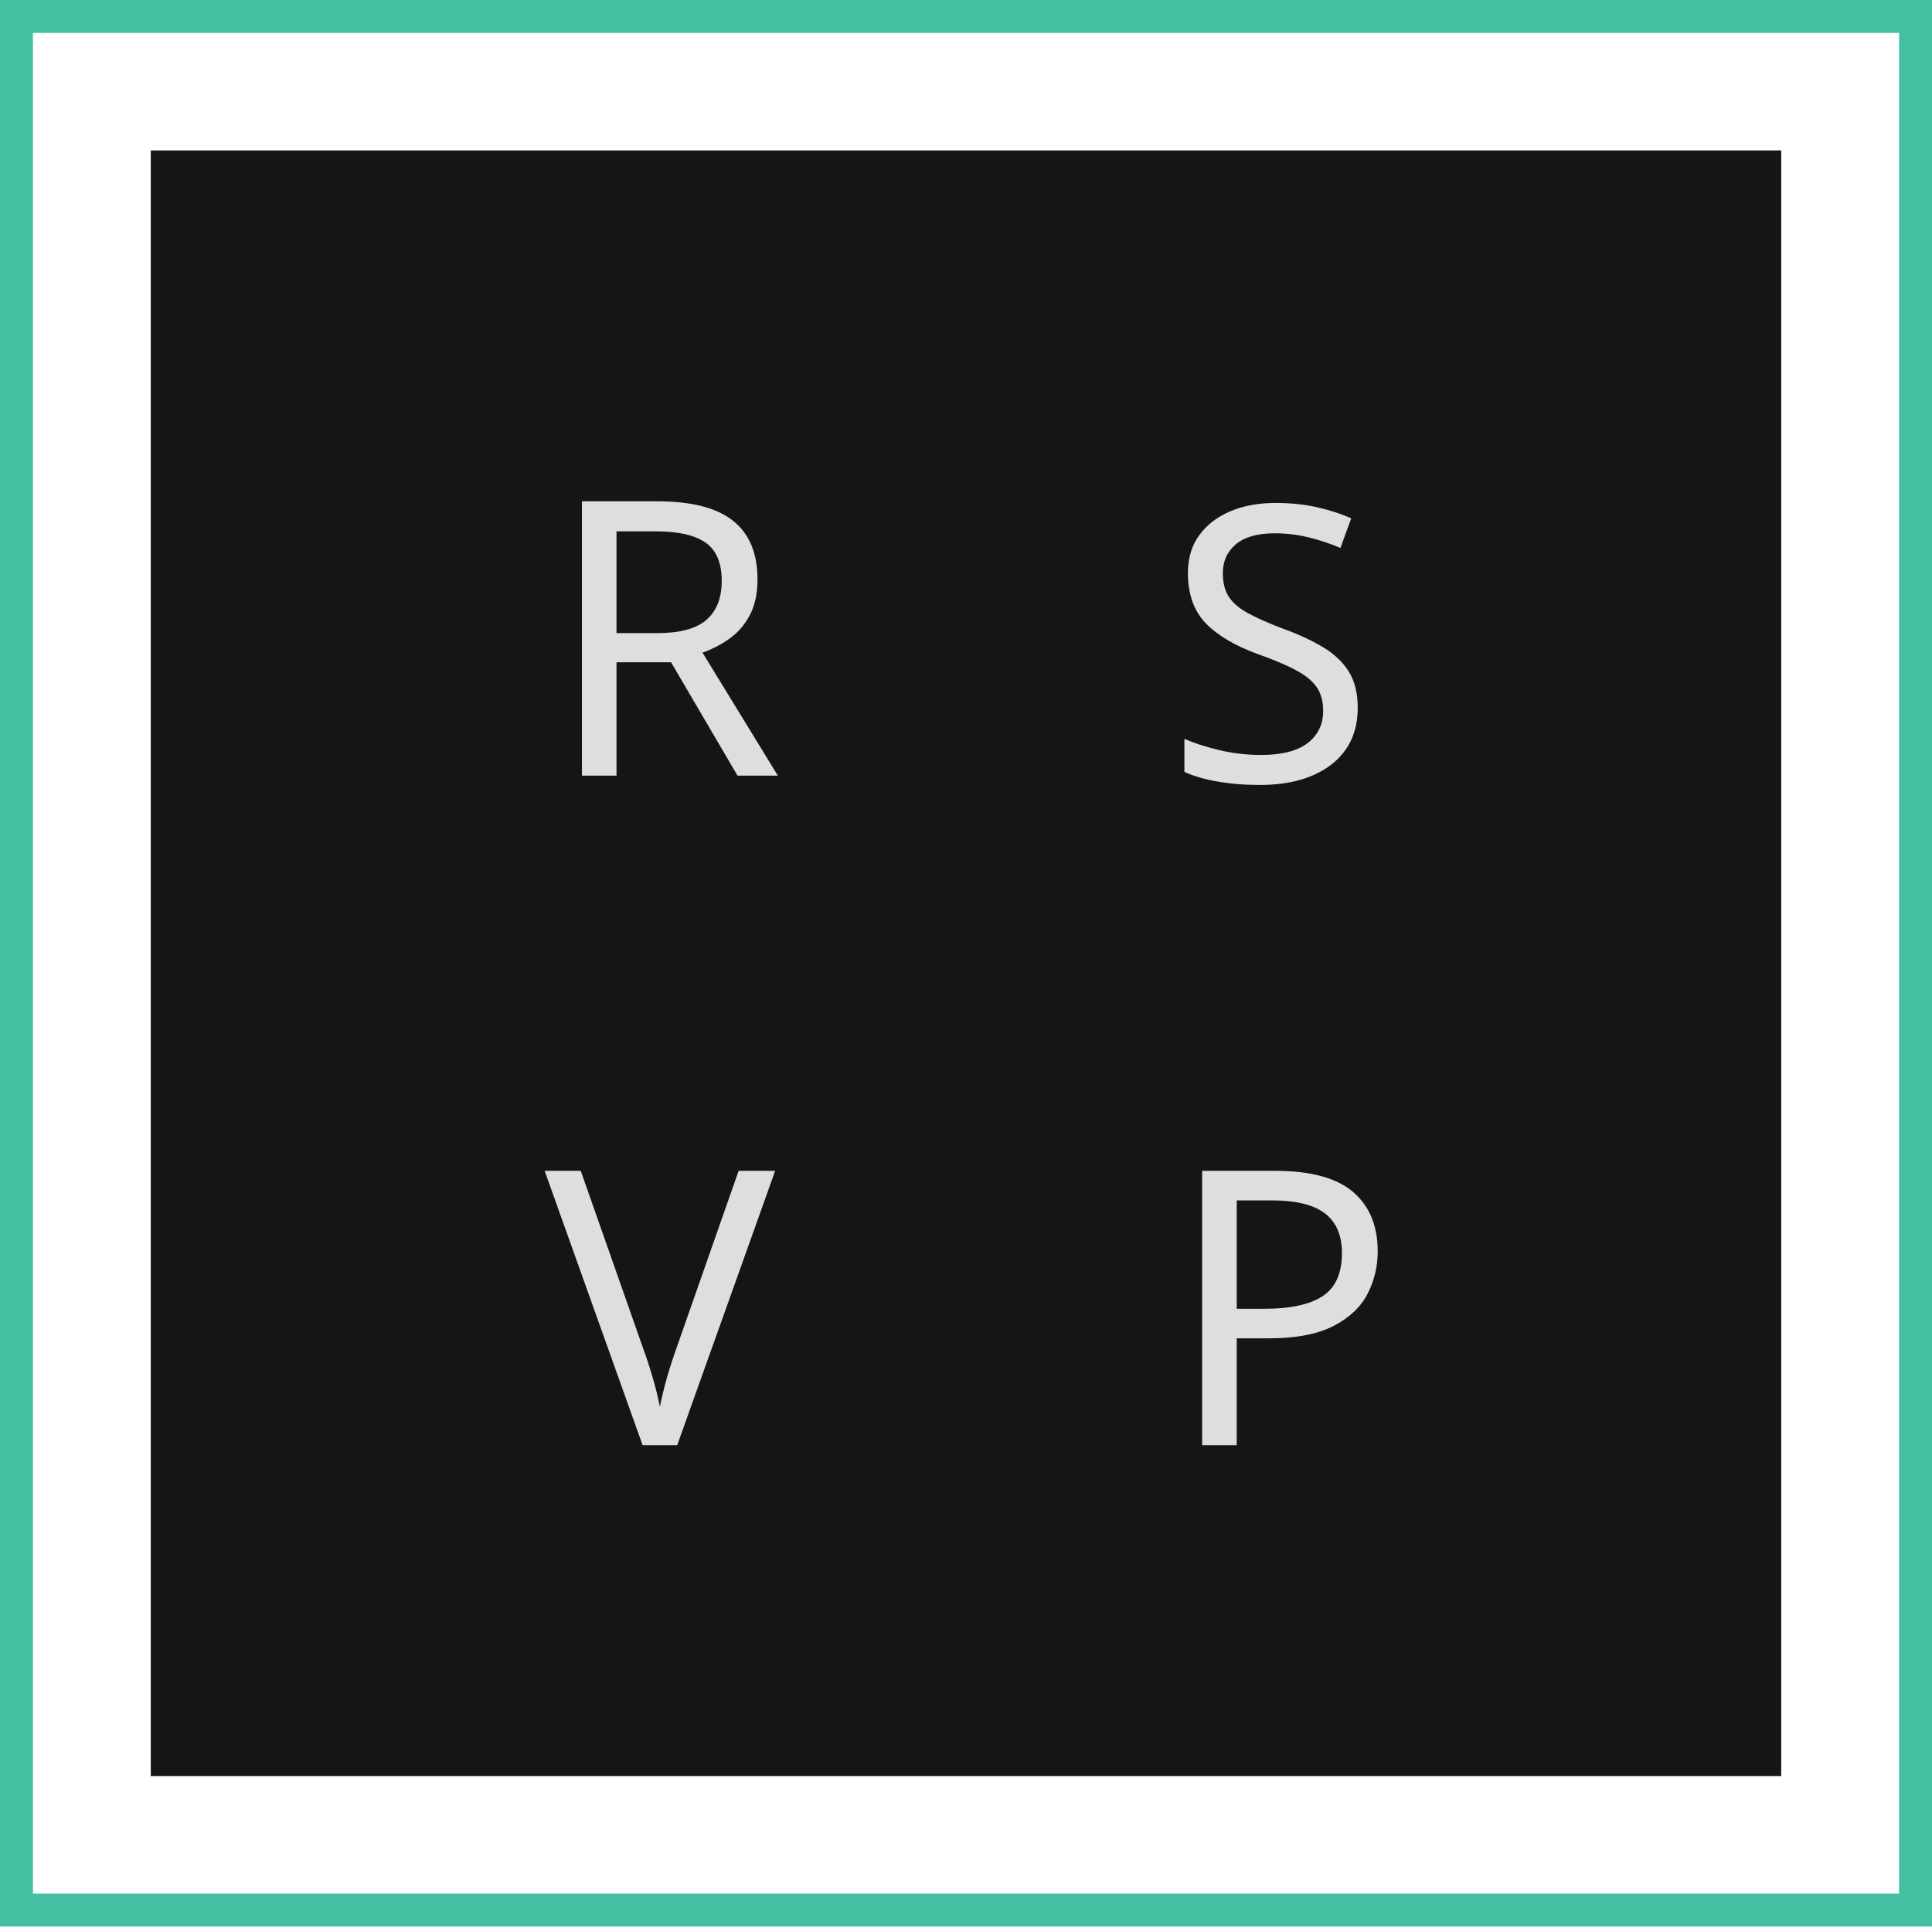
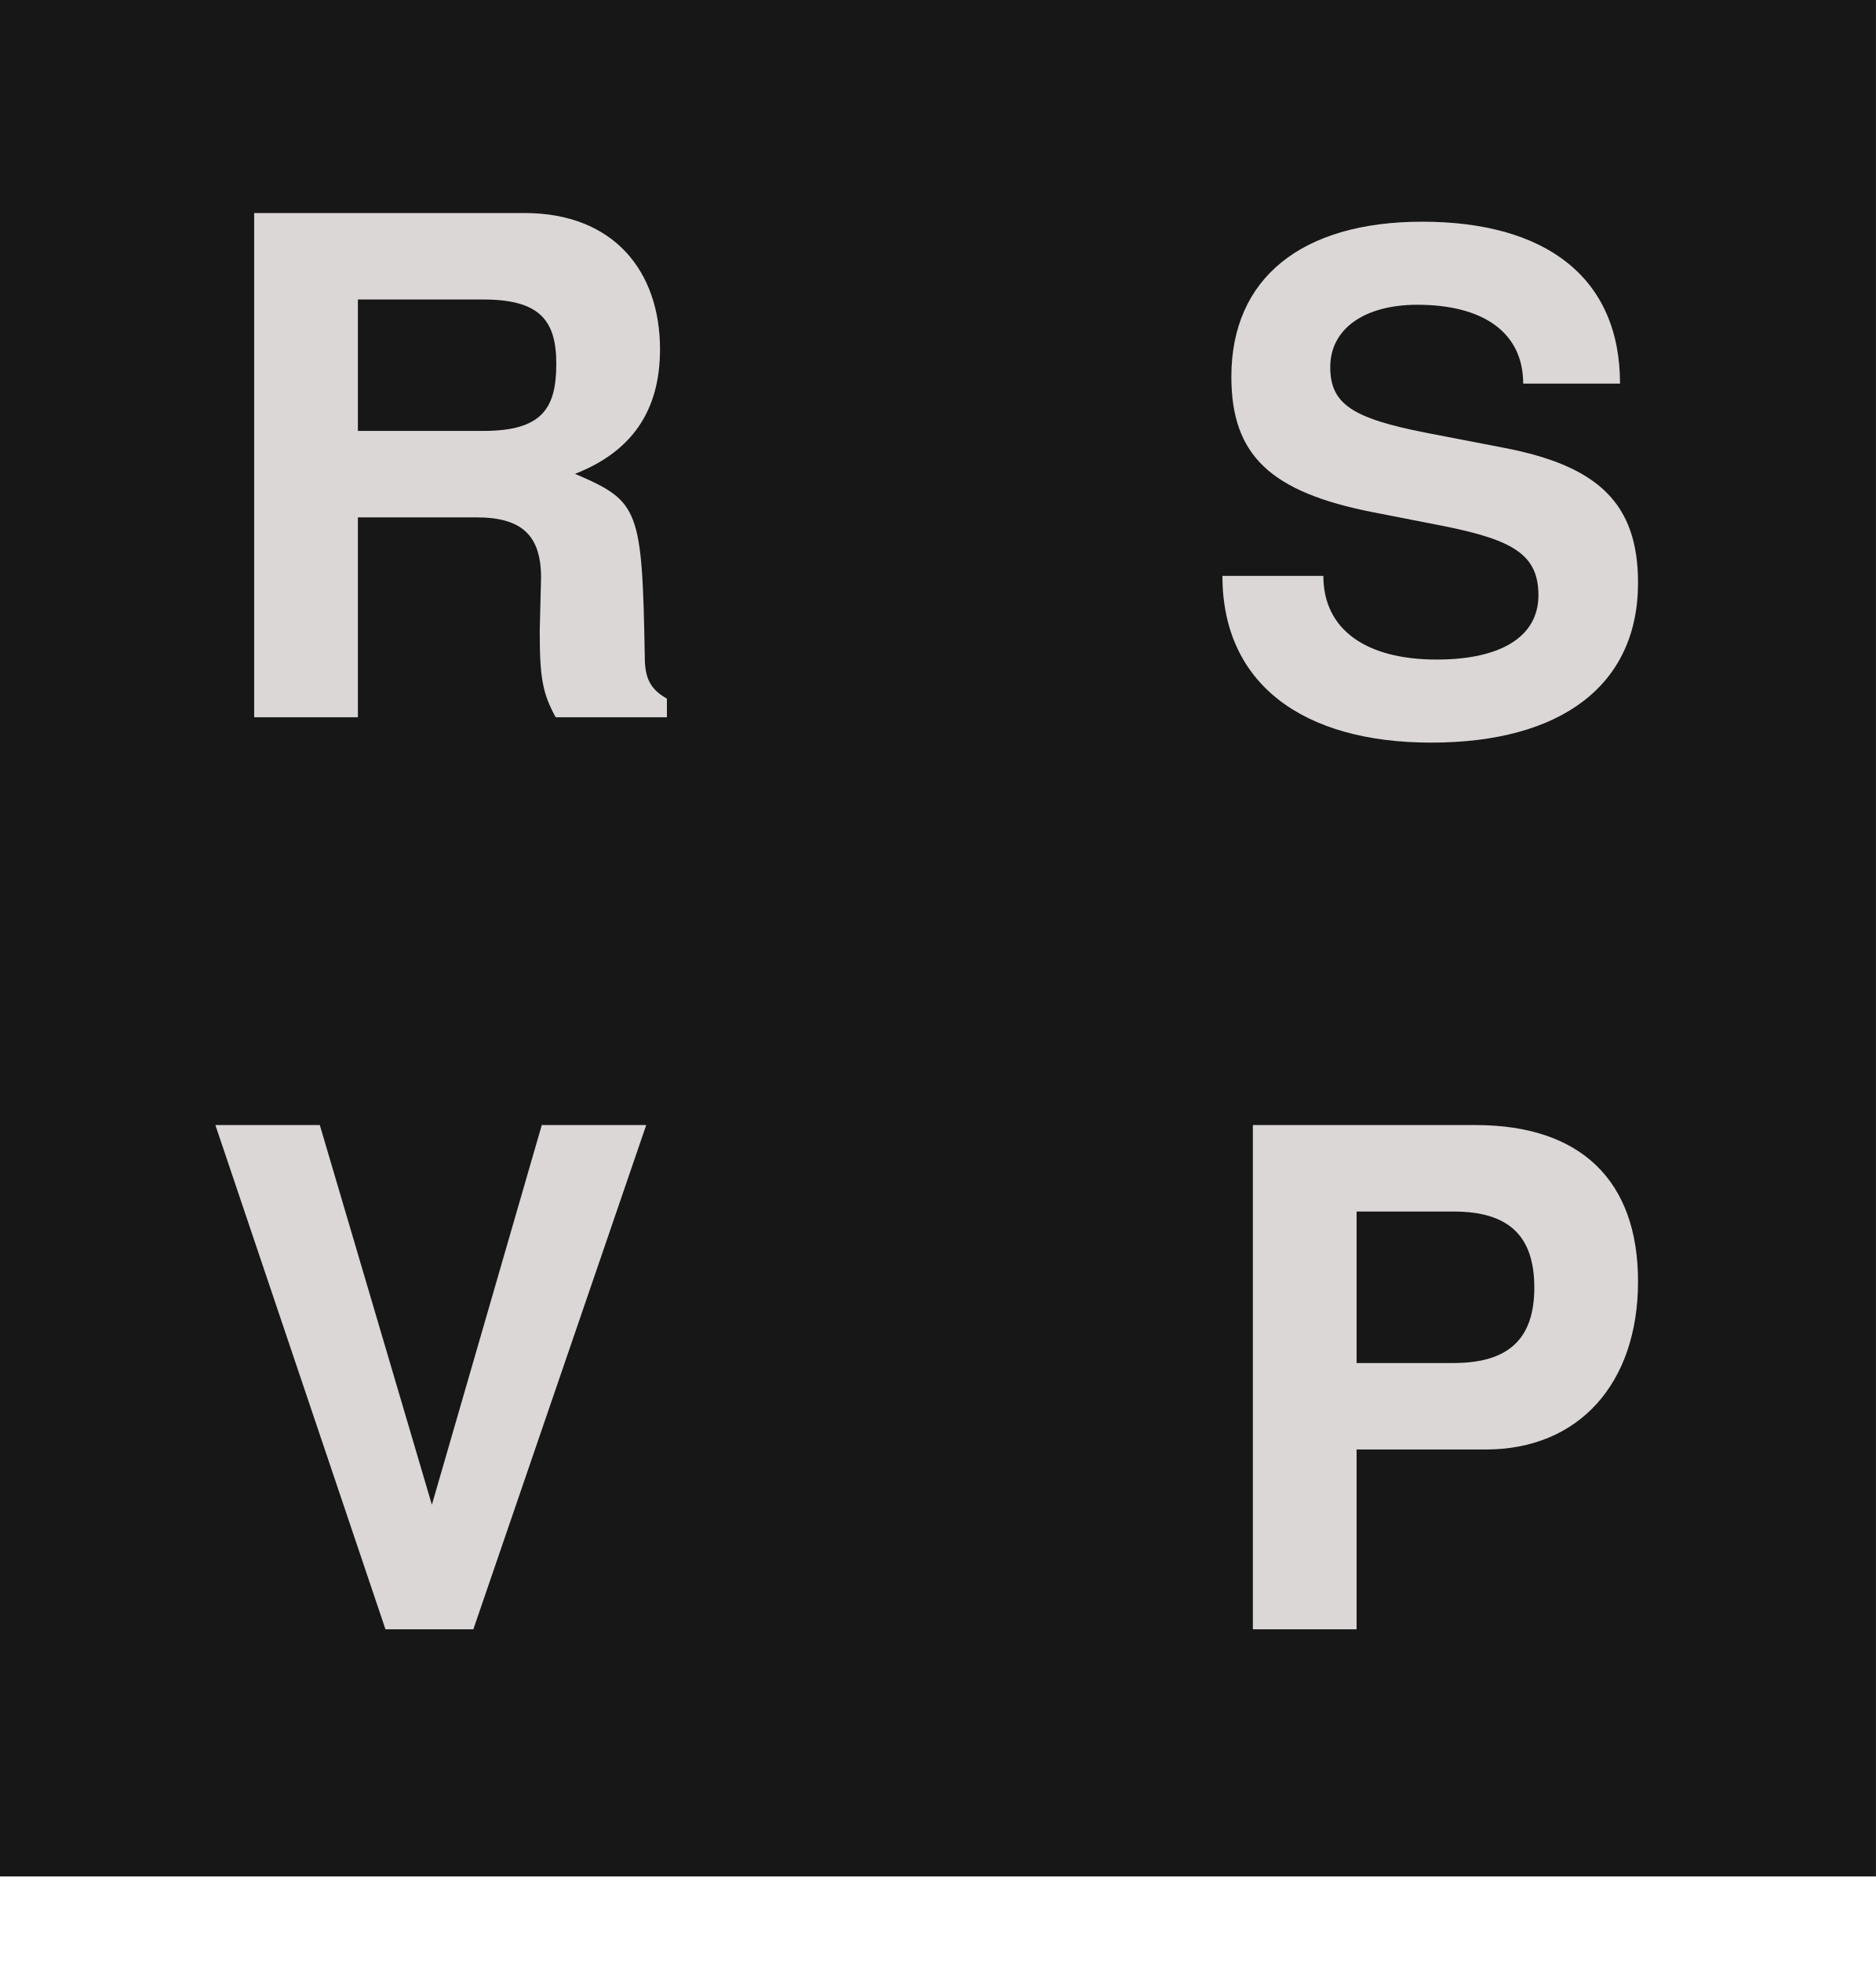
- <svg xmlns="http://www.w3.org/2000/svg" viewBox="0 0 352 351.06">
+ <svg xmlns="http://www.w3.org/2000/svg" id="Layer_1" data-name="Layer 1" viewBox="0 0 284.85 297.842">
  <defs>
-     <style>.cls-1{fill:#151516;}.cls-2{font-size:70px;fill:#e0dddd;font-family:NowAlt-Medium, Now Alt;letter-spacing:0.79em;}.cls-3{fill:none;stroke:#45bfa2;stroke-miterlimit:10;stroke-width:6px;}</style>
+     <style>.cls-1{fill:#171718;}.cls-2{font-size:105px;fill:#dbd7d7;font-family:Helvetica Neue;font-weight:700;letter-spacing:1px;}</style>
  </defs>
-   <g id="Layer_2" data-name="Layer 2">
-     <g id="Layer_1-2" data-name="Layer 1">
-       <rect class="cls-1" x="27.47" y="27.41" width="297.06" height="296.25" />
-       <text class="cls-2" transform="translate(99.23 141.34)">R</text>
-       <text class="cls-2" transform="translate(212.23 142.34)">S</text>
-       <text class="cls-2" transform="translate(99.23 263.34)">V</text>
-       <text class="cls-2" transform="translate(212.23 263.34)">P</text>
-       <rect class="cls-3" x="3" y="3" width="346" height="345.06" />
-     </g>
-   </g>
+   <rect class="cls-1" width="284.85" height="284.85" />
+   <text class="cls-2" transform="translate(30.187 108.886)">R</text>
+   <text class="cls-2" transform="translate(182.254 111.468)">S</text>
+   <text class="cls-2" transform="translate(182.254 247.337)">P</text>
+   <text class="cls-2" transform="translate(30.187 247.337)">V</text>
</svg>
